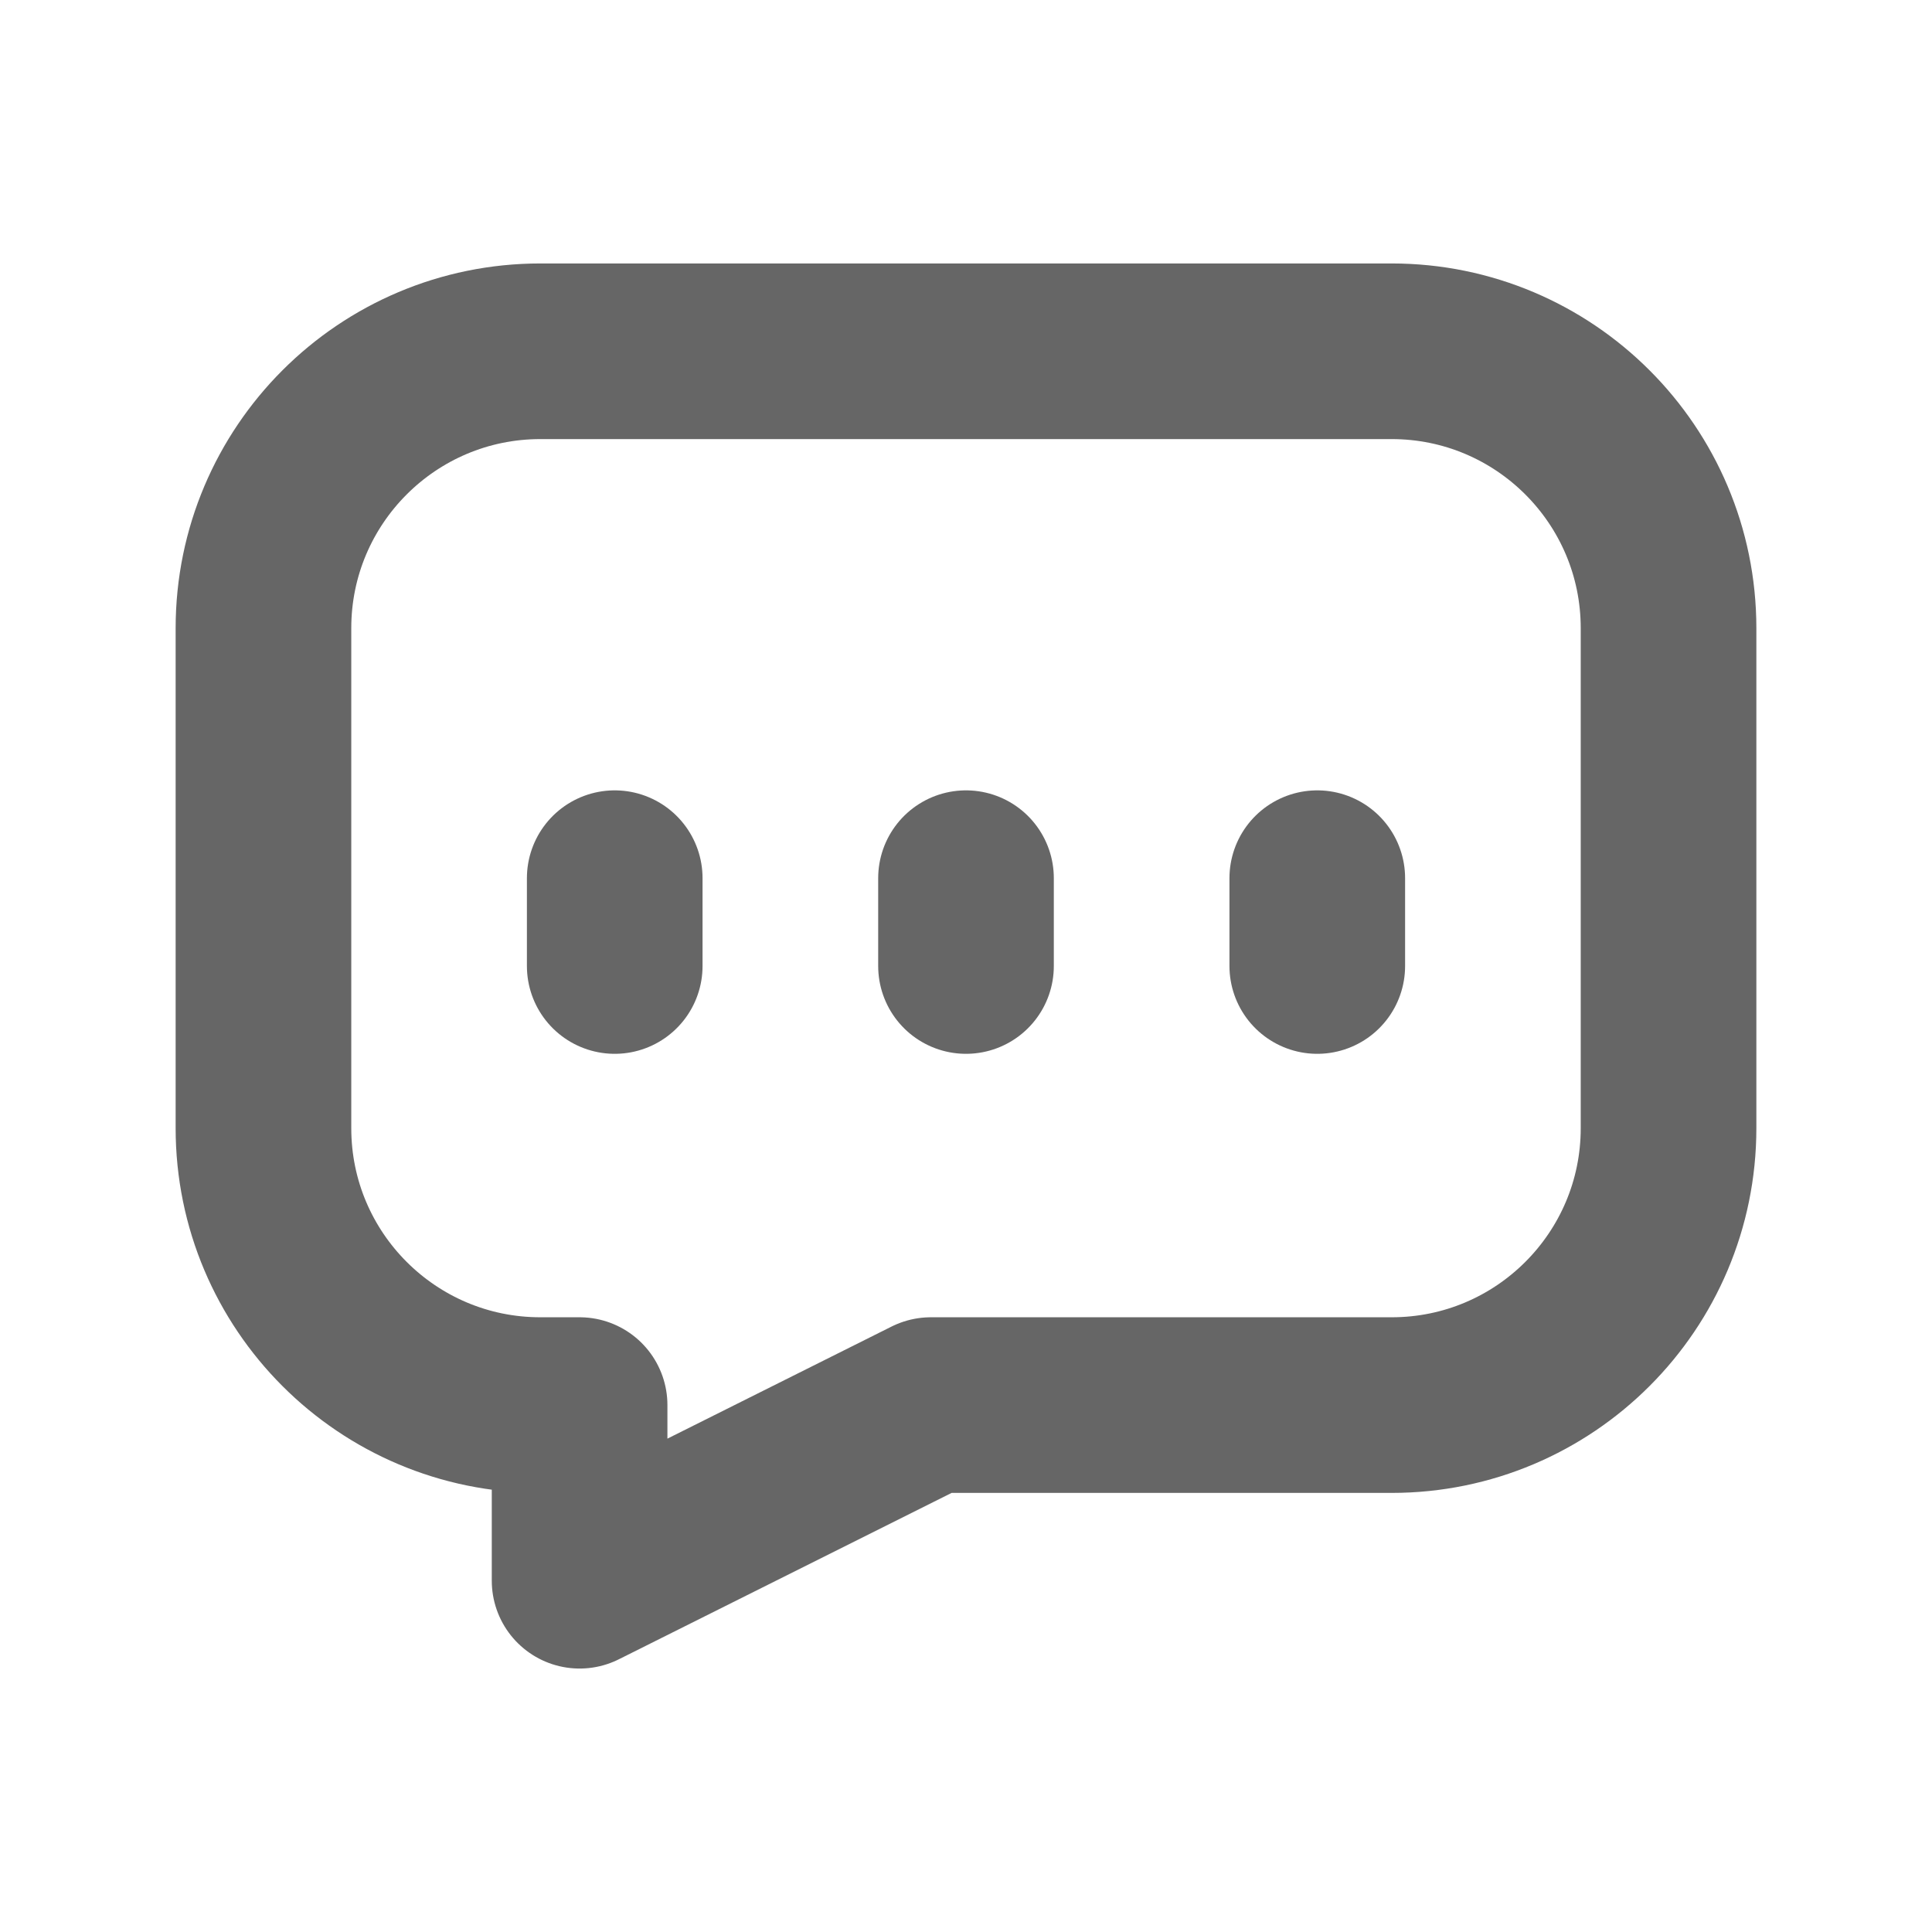
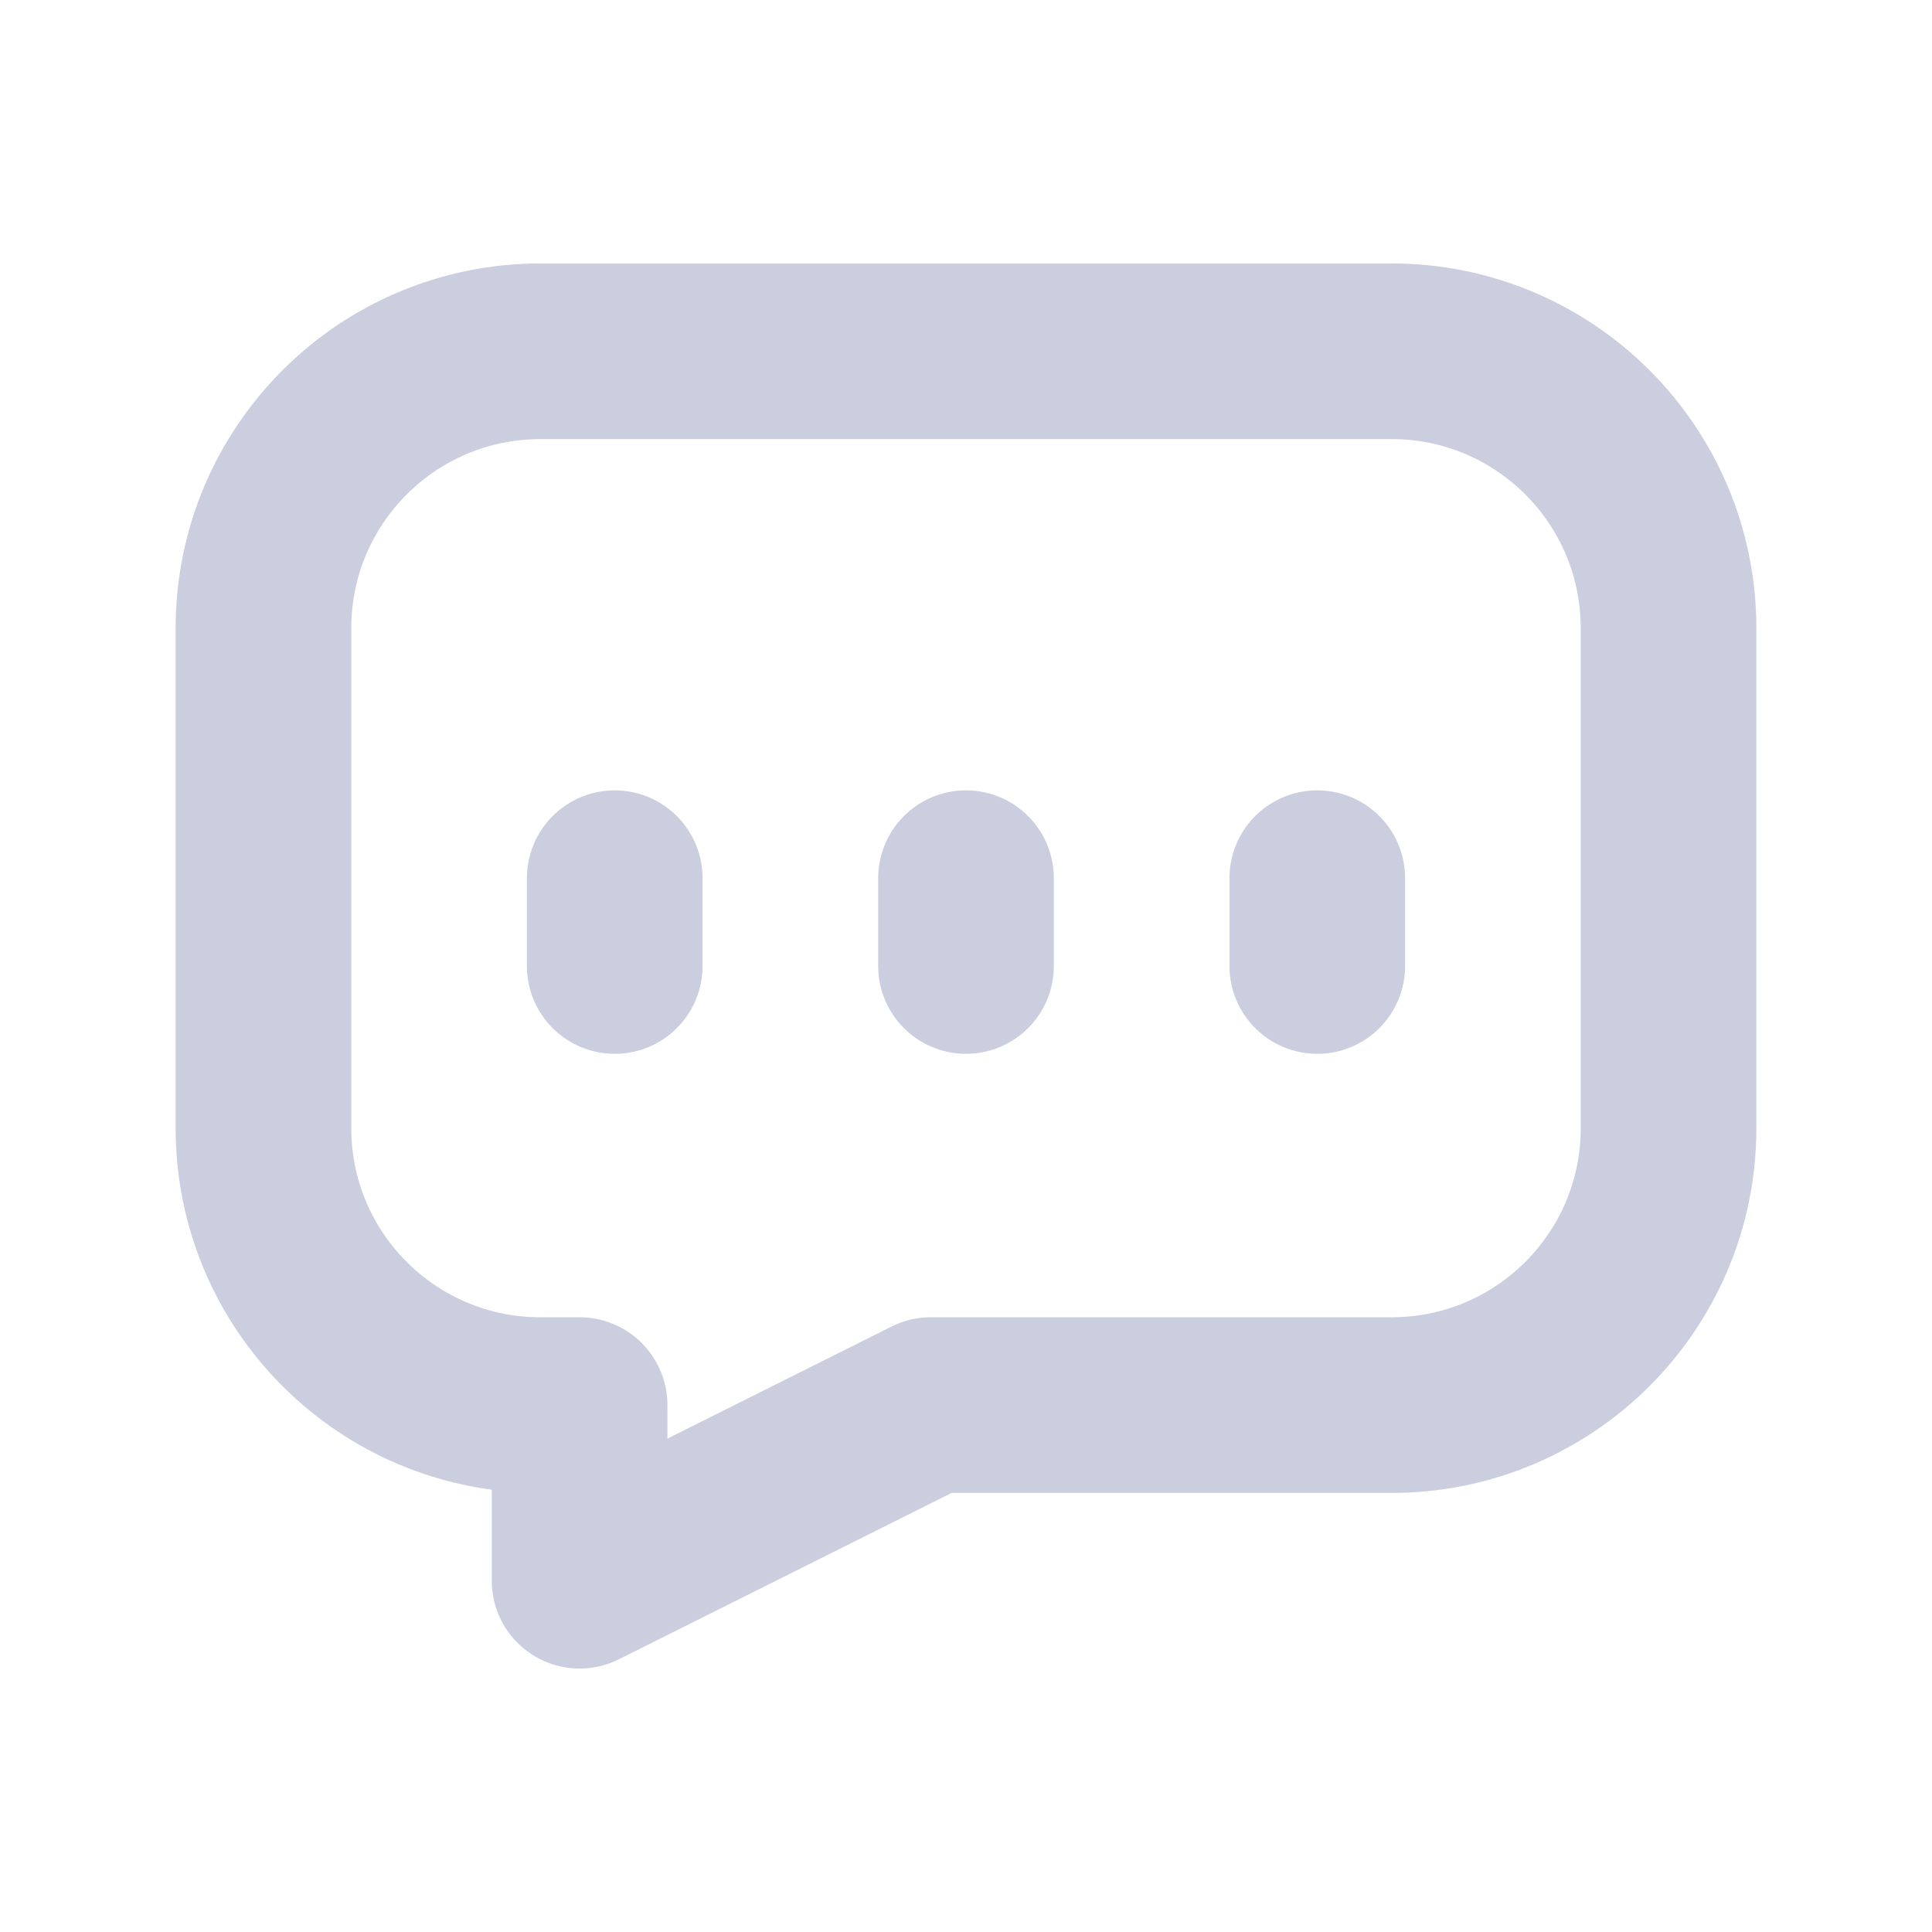
<svg xmlns="http://www.w3.org/2000/svg" width="22" height="22" viewBox="0 0 22 22" fill="none">
  <g opacity="0.6">
-     <path d="M19 7.153C19 5.412 17.588 4 15.847 4H6.153C4.412 4 3 5.412 3 7.153V12.847C3 14.588 4.412 16 6.153 16H6.6V18L10.6 16H15.847C17.588 16 19 14.588 19 12.847V7.153Z" stroke="black" stroke-width="2" stroke-linecap="round" stroke-linejoin="round" />
-     <path d="M7 10V11" stroke="black" stroke-width="2" stroke-linecap="round" stroke-linejoin="round" />
-     <path d="M11 10V11" stroke="black" stroke-width="2" stroke-linecap="round" stroke-linejoin="round" />
-     <path d="M15 10V11" stroke="black" stroke-width="2" stroke-linecap="round" stroke-linejoin="round" />
+     <path d="M19 7.153C19 5.412 17.588 4 15.847 4H6.153C4.412 4 3 5.412 3 7.153V12.847C3 14.588 4.412 16 6.153 16H6.6V18L10.6 16H15.847C17.588 16 19 14.588 19 12.847V7.153Z" stroke="#a6adc8" stroke-width="2" stroke-linecap="round" stroke-linejoin="round" />
+     <path d="M7 10V11" stroke="#a6adc8" stroke-width="2" stroke-linecap="round" stroke-linejoin="round" />
+     <path d="M11 10V11" stroke="#a6adc8" stroke-width="2" stroke-linecap="round" stroke-linejoin="round" />
+     <path d="M15 10V11" stroke="#a6adc8" stroke-width="2" stroke-linecap="round" stroke-linejoin="round" />
  </g>
</svg>
